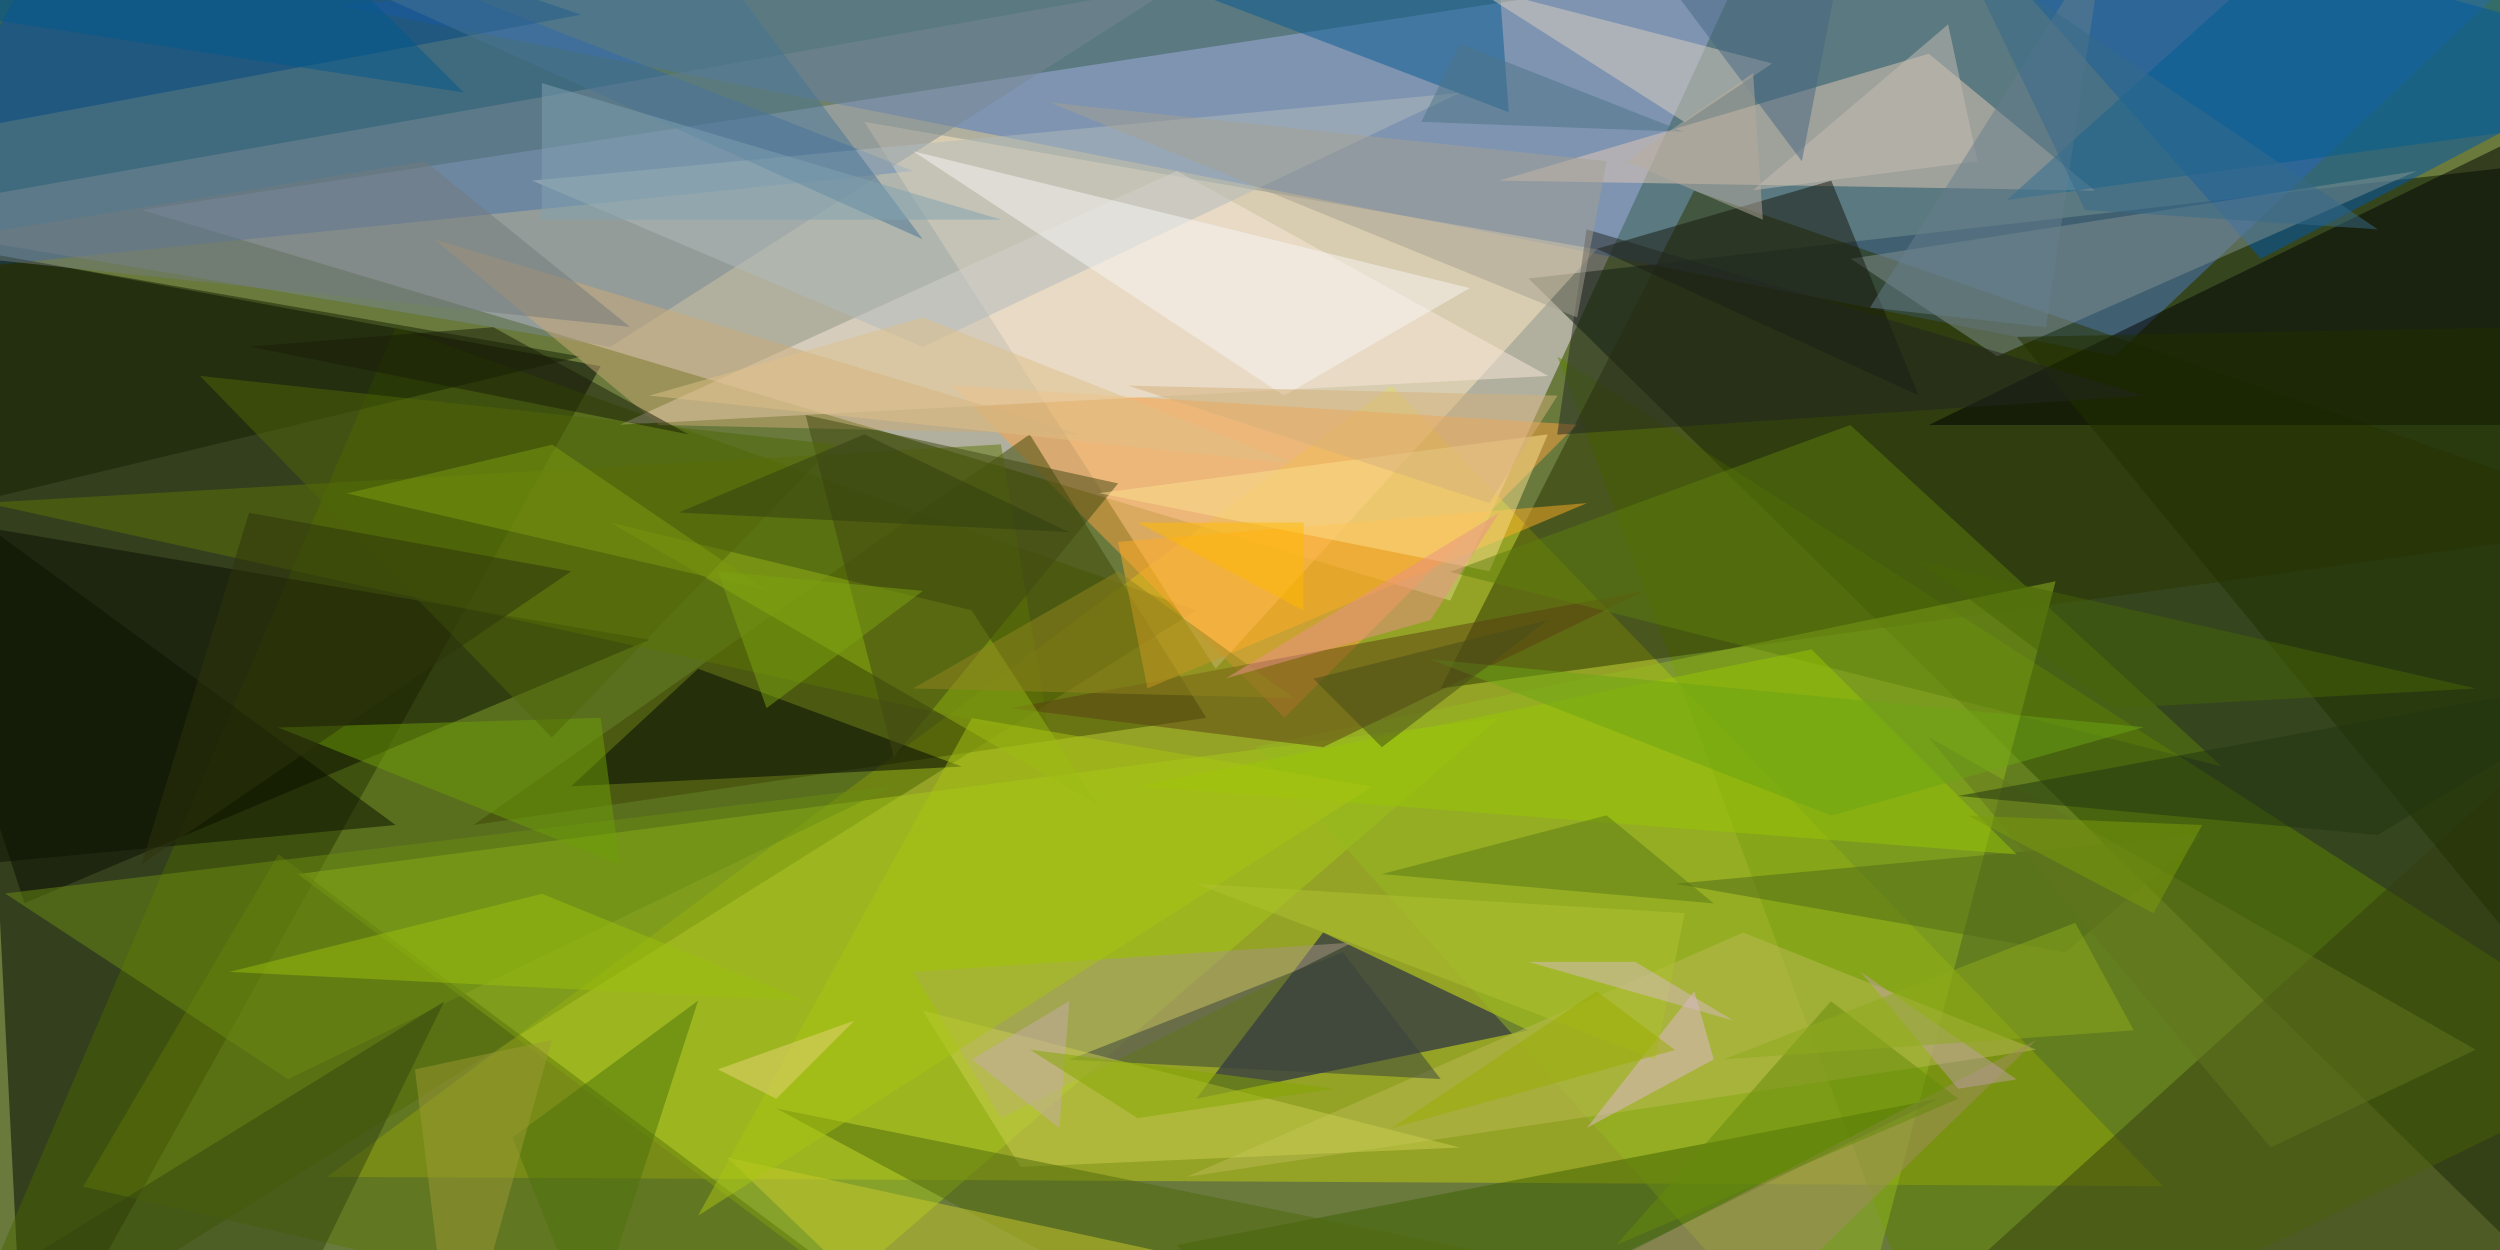
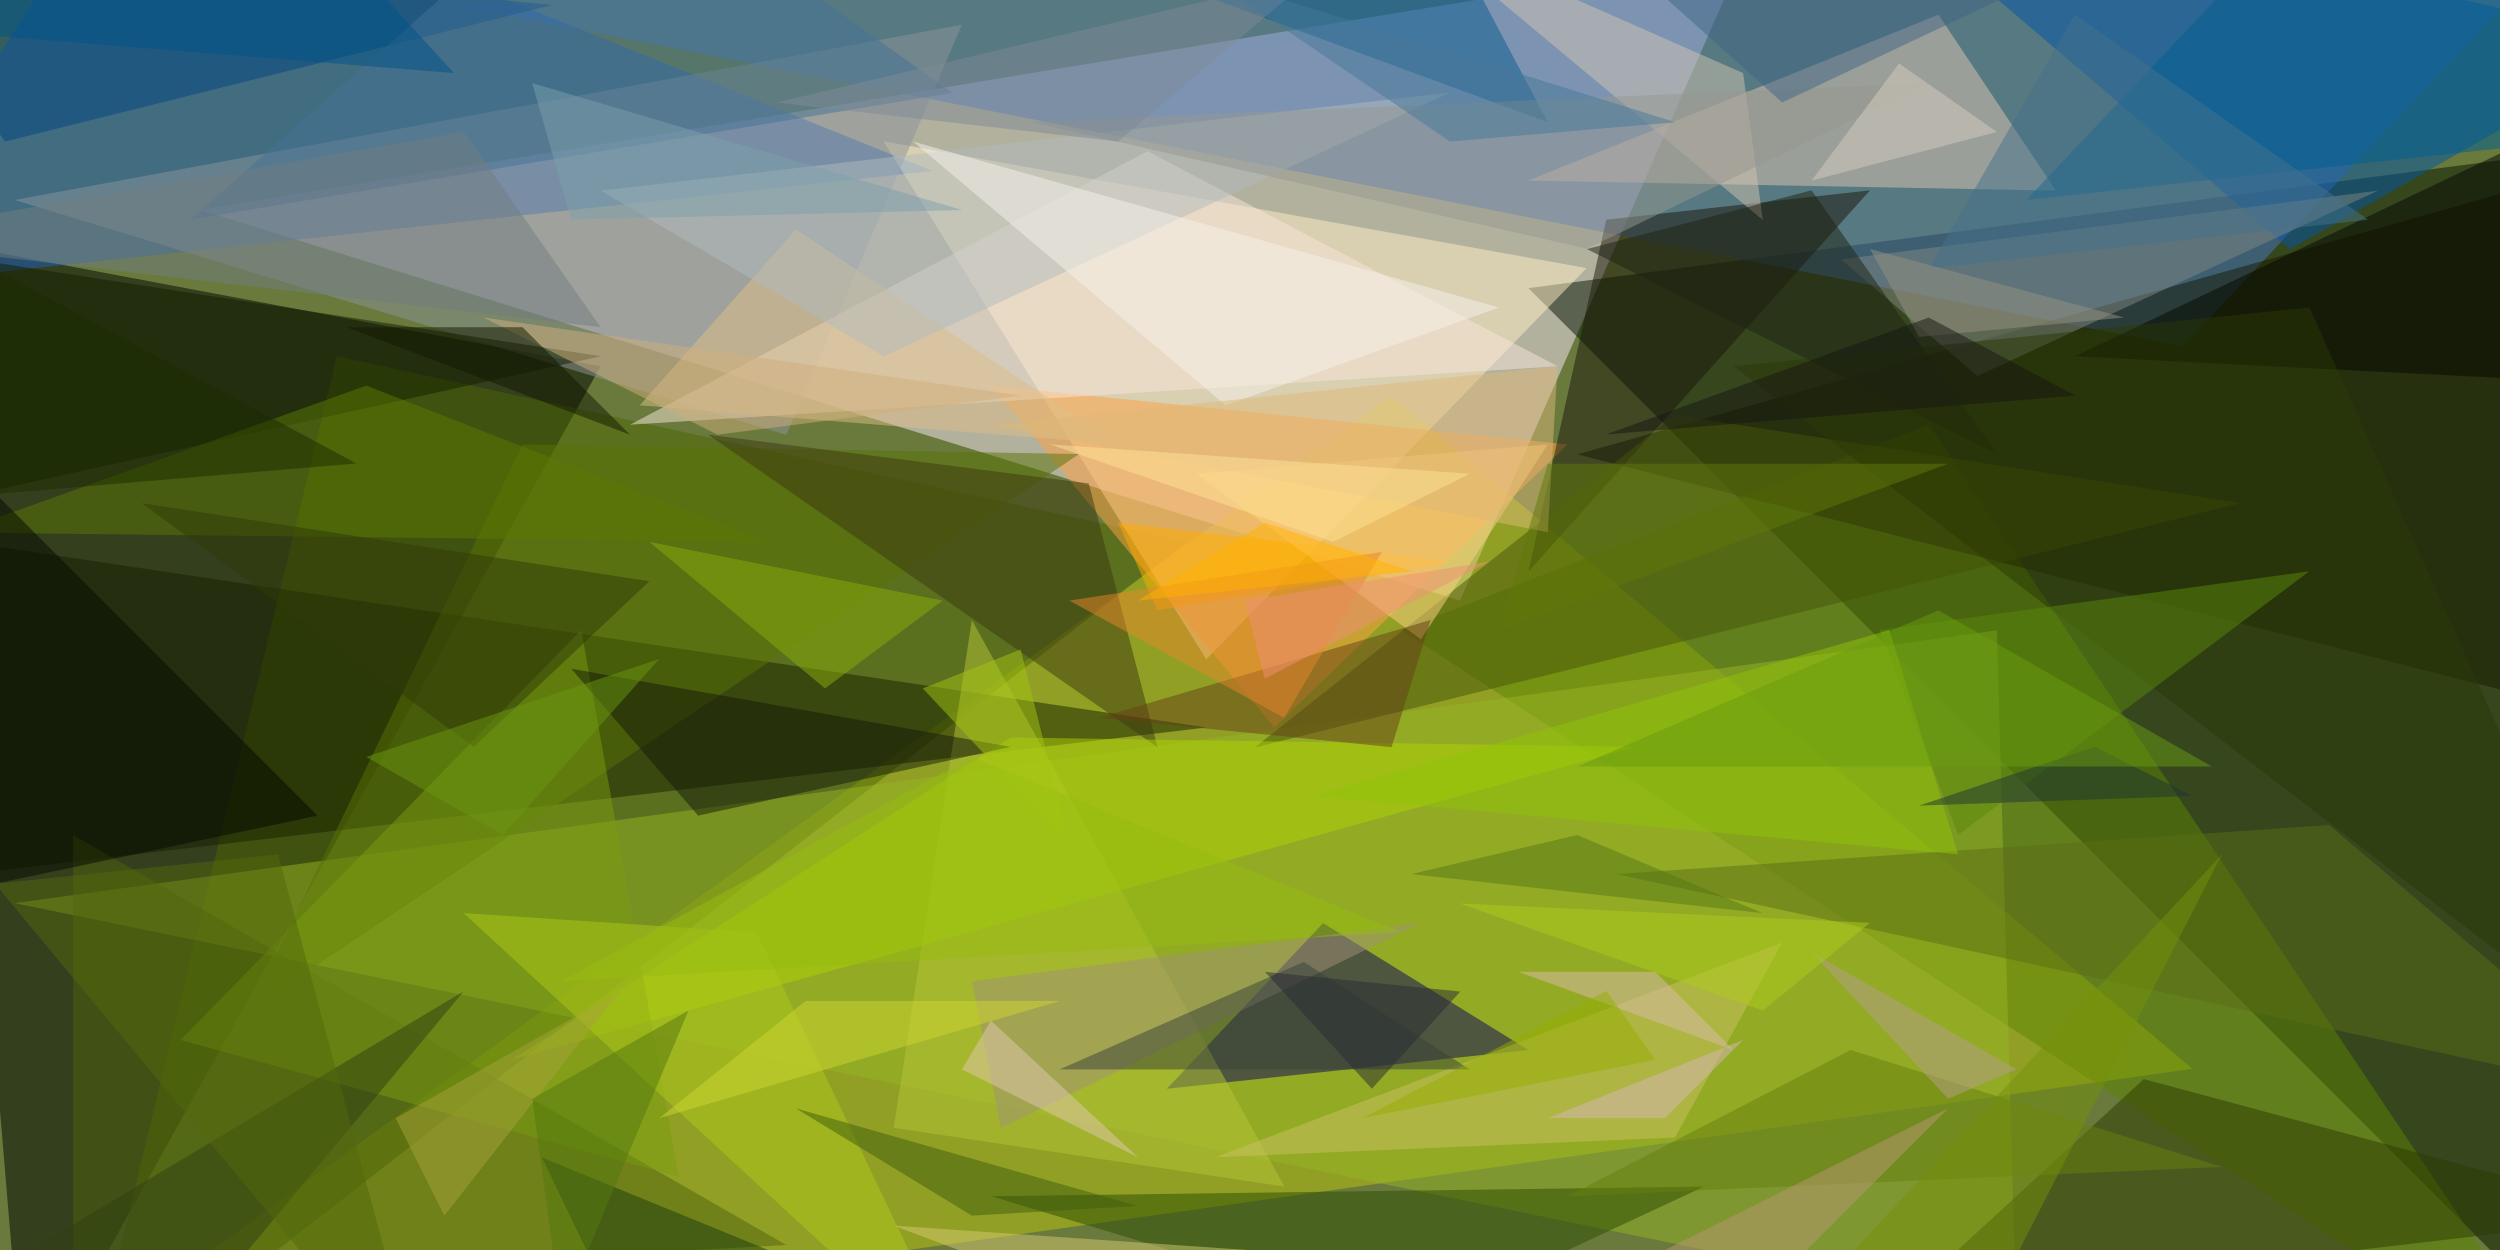
<svg xmlns="http://www.w3.org/2000/svg" viewBox="0 0 800 400">
  <path fill="#697a3c" d="M0 0h800v400H0z" />
  <g fill-opacity=".5">
-     <path fill="#fbe7ff" d="M557.8-11l-93.7 203.2-418.8-125z" />
-     <path fill="#031300" d="M836 429.7l12.4-381.3-359.3 40.7z" />
-     <path fill="#000400" d="M192.2 117.2L7.8 448.4-10.9 79.7z" />
-     <path fill="#c0ca0f" d="M104.7 376.6l587.5 3-246.9-256.2z" />
-     <path fill="#4c79c4" d="M107.8 1.6l740.6-50L676.6 114z" />
-     <path fill="#185dc0" d="M292.2 54.7L29.7-48.4-42.2 89z" />
-     <path fill="#4b6500" d="M-20.3 448.4l146.9-343.7 256.2 90.6z" />
-     <path fill="#ffebc2" d="M276.6 39L389 214 510.9 79.8z" />
-     <path fill="#5f8300" d="M848.4 339l-225 109.4-125-334.3z" />
-     <path fill="#0054ae" d="M848.4 17.2L607.8-48.4 723.4 82.8z" />
-     <path fill="#a7ca1a" d="M479.7 229.7l-384.4 50 175 131.2z" />
-     <path fill="#010354" d="M489 329.7l-65.6-31.3-40.6 53.2z" />
-     <path fill="#2b3500" d="M461 220.3L542.1 61l306.2 106.3z" />
-     <path fill="#e4cbb7" d="M670.3 61l-53.1-43.8-137.5 40.6z" />
-     <path fill="#ffa242" d="M411 229.7L304.6 123.4l200 12.5z" />
-     <path fill="#0b0e00" d="M7.8 289l200-84.3L-32.8 164z" />
-     <path fill="#94b920" d="M401.6 239l256.2-53-68.7 262.4z" />
-     <path d="M617.2 136L848.4 23.3V136z" />
-     <path fill="#3e4702" d="M386 229.7L151.5 264l178-125z" />
-     <path fill="#fae9da" d="M376.6 54.7l-178.2 81.2 297-15.6z" />
-     <path fill="#798895" d="M195.3 111L376.6-4.8l-425 75z" />
-     <path fill="#343c0e" d="M582.8 448.4l265.6-240.6v237.5z" />
-     <path fill="#829292" d="M592.2 82.8l181.2-28.1L639.1 114z" />
-     <path fill="#5c7408" d="M26.6 379.7l296.8 68.7-234.3-175z" />
-     <path fill="#5d7504" d="M320.3 142.2l15.6 93.7-340.6-75z" />
-     <path fill="#a99785" d="M292.2 311l28.1 46.8 112.5-56.2z" />
-     <path fill="#14160b" d="M614 126.6l-103-47 75-21.8z" />
-     <path fill="#bbba55" d="M557.8 298.4l-178.1 78.2 271.9-40.7z" />
-     <path fill="#5b4113" d="M526.6 189l-203.2 37.6 100 12.5z" />
-     <path fill="#065b93" d="M476.6-48.4l6.2 84.3-131.2-50z" />
-     <path fill="#004782" d="M186 4.7L-48.5 48.4l78-96.8z" />
-     <path fill="#000405" d="M223.4 214l84.4 31.3-125 6.3z" />
-     <path fill="#ffad24" d="M507.8 161l-140.6 59.3-9.4-46.9z" />
-     <path fill="#142000" d="M-48.4 170.3l234.3-56.2-234.3-40.7z" />
-     <path fill="#cdaa77" d="M211 136l-72-59.4L345.4 139z" />
-     <path fill="#3f6100" d="M423.4 448.4l-46.8-50 243.7-46.8z" />
-     <path fill="#92b216" d="M195.3 167.2l156.3 90.6-40.7-62.5z" />
-     <path fill="#005f92" d="M848.4 36L642.2 64l125-112.4z" />
-     <path fill="#ddd1c0" d="M470.3-4.7l68.8 43.8 28-18.8z" />
-     <path fill="#404613" d="M286 242.2l71.8-87.5-100-21.9z" />
-     <path fill="#b1babc" d="M295.3 111l171.9-81.3-296.9 28.1z" />
-     <path fill="#fde18f" d="M495.3 139l-143.7 18.8 125 25z" />
-     <path fill="#36403d" d="M461 345.3l-118.8-6.2 87.5-34.4z" />
-     <path fill="#6b8c13" d="M92.2 345.3l193.7-93.7L1.6 285.9z" />
-     <path fill="#cace51" d="M467.2 367.2l-140.6 6.2-31.3-50z" />
-     <path fill="#202e00" d="M807.8 104.7l40.6 250-203-246.9z" />
-     <path fill="#5c7f0c" d="M711 245.3L592.1 136 464 183z" />
-     <path fill="#f8f6f5" d="M470.3 92.2L292.2 48.4l118.7 78.2z" />
-     <path fill="#50690d" d="M248.4 354.7l122 65.6 109.3-18.7z" />
-     <path fill="#e0b8d2" d="M548.4 339l-6.2-21.8-34.4 43.7z" />
-     <path fill="#232722" d="M686 126.6L507.7 73.4l-9.4 65.7z" />
-     <path fill="#cacb2d" d="M376.6 401.6L314 448.4l-81.3-78z" />
-     <path fill="#6e9f08" d="M192.2 229.7L89 232.8l109.3 43.8z" />
-     <path fill="#a6a192" d="M504.7 101.6l9.4-50-178.2-18.8z" />
-     <path fill="#a38c61" d="M542.2 439l109.4-106.2-143.8 75z" />
-     <path fill="#516608" d="M267.2 142.2L64 120.3 176.6 236z" />
-     <path fill="#506a18" d="M661 304.7l-125-21.9 168.7-15.6z" />
-     <path fill="#33450e" d="M79.7 448.4l62.5-128-171.9 106.2z" />
-     <path fill="#98c605" d="M645.3 273.4l-281.2-21.8 215.6-43.8z" />
-     <path fill="#0b1000" d="M-48.4 136l40.6 140.6L126.6 264z" />
-     <path fill="#648b0a" d="M517.2 398.4l68.7-78 40.7 31.2z" />
-     <path fill="#a8c413" d="M223.4 389L311 229.8l128.2 21.9z" />
-     <path fill="#92851e" d="M414 223.4l-56.2-40.6-65.6 37.5z" />
-     <path fill="#eb9388" d="M457.8 198.4l21.9-34.3-87.5 53z" />
-     <path fill="#7e9c10" d="M245.3 189L111 157.9l65.7-15.6z" />
-     <path fill="#737a7d" d="M136 51.6l-172 28 237.6 25z" />
-     <path fill="#2d350b" d="M45.3 276.6l137.5-93.8-103.1-18.7z" />
-     <path fill="#4d720b" d="M189 426.6L164 364l59.4-43.8z" />
-     <path fill="#62751e" d="M726.6 367.2L617.2 235.9l175 100z" />
-     <path fill="#467495" d="M295.3 76.6l-75-100-203.1-25z" />
-     <path fill="#213511" d="M626.6 254.7l134.3 12.5 87.5-53.1z" />
-     <path fill="#b0c231" d="M529.7 339l-146.9-56.2 156.3 9.4z" />
-     <path fill="#dfc188" d="M295.3 101.6l-87.5 25 206.3 21.8z" />
-     <path fill="#6ca514" d="M586 261l-128.2-50L686 232.7z" />
-     <path fill="#9abe0d" d="M173.4 286l-100 25 184.4 9.3z" />
-     <path fill="#c7bfb4" d="M623.4 7.8l9.4 43.8-71.9 9.3z" />
-     <path fill="#677f8d" d="M673.4-20.3l-75 118.7 56.3 6.3z" />
-     <path fill="#5b7b17" d="M442.2 279.7l71.9-18.8 34.3 28.2z" />
-     <path fill="#e9d474" d="M229.7 342.2l43.7-15.6-25 25z" />
-     <path fill="#ffba00" d="M417.2 167.2H364l53 28.1z" />
-     <path fill="#bea1a3" d="M626.6 348.4l18.7-3-50-34.5z" />
-     <path fill="#476682" d="M595.3-45.3l-18.7 96.9-75-100z" />
-     <path fill="#8fab1c" d="M551.6 339l131.2-9.3-18.7-34.4z" />
-     <path fill="#9a9a32" d="M176.6 332.8l-43.8 9.4 12.5 103.1z" />
-     <path fill="#c6aca9" d="M311 339l28 22 3.2-40.7z" />
-     <path fill="#85a700" d="M364 357.8l62.6-9.4-97-12.5z" />
-     <path fill="#376b8b" d="M626.6-17.2l40.6 84.4 93.7 6.2z" />
-     <path fill="#464c18" d="M420.3 217.2l21.9 21.9 53.1-40.7z" />
-     <path fill="#313e11" d="M276.6 139l-59.4 25 125 6.3z" />
-     <path fill="#4c7487" d="M539 42.2L454.8 39l12.5-25z" />
-     <path fill="#7ca311" d="M229.7 182.8l65.6 6.3-50 37.5z" />
-     <path fill="#9aad00" d="M536 336l-90.7 25 65.6-43.8z" />
-     <path fill="#d4b07b" d="M498.4 126.6L361 123.4 476.6 161z" />
-     <path fill="#7a9d0b" d="M629.7 261l75 3-15.6 28.2z" />
-     <path fill="#00588c" d="M-32.8 1.6l103.1-50 78.1 78z" />
-     <path fill="#b8ac9e" d="M561 23.4l-40.7 28.2 43.8 18.7z" />
-     <path fill="#466406" d="M792.2 220.3l-115.6 6.3-62.5-47z" />
-     <path fill="#d6bac3" d="M554.7 326.6L489 307.8h34.3z" />
-     <path fill="#181d07" d="M220.3 139l-62.5-34.3-78.1 6.2z" />
-     <path fill="#81a3b1" d="M173.4 26.6v43.7h147z" />
+     <path fill="#fde9ff" d="M467.2 192.2l90.6-206.3L64.1 67.2z" />
+     <path fill="#041500" d="M845.3 45.3L489.1 92.2l356.2 356.2z" />
+     <path fill="#000400" d="M192.2 117.2L7.8 448.4-23.4 76.6z" />
+     <path fill="#bac70c" d="M445.3 126.6L14.1 439l687.5-97z" />
+     <path fill="#4778c7" d="M848.4-48.4l-150 159.3-553-109.3z" />
+     <path fill="#1d60c5" d="M298.4 54.7L42.2-48.4-48.4 92.2z" />
+     <path fill="#4c6600" d="M107.8 114l271.9 59.4-353.1 275z" />
+     <path fill="#ffefc4" d="M386 211L282.7 45.2l225 40.6z" />
+     <path fill="#5c8400" d="M826.6 448.4L448.4 201.6l168.8-65.7z" />
+     <path fill="#0054a8" d="M582.8-48.4L848.4 14 732.8 79.7z" />
+     <path fill="#dfc6b3" d="M489 57.8L657.9 61 620.3 4.7z" />
+     <path fill="#161b00" d="M848.4 48.4l-343.7 97 318.7 81.2z" />
+     <path fill="#96b524" d="M4.7 289L639 201.7l6.2 218.7z" />
+     <path fill="#0b035b" d="M373.4 348.4L489.1 336l-65.7-40.6z" />
+     <path fill="#ffa242" d="M317.2 123.4l90.6 109.4 93.8-90.6z" />
+     <path fill="#172000" d="M-36 282.8l25-109.4 397 59.4z" />
+     <path fill="#1b170a" d="M514 70.3l84.4-9.4-109.3 122z" />
+     <path fill="#8d959b" d="M4.7 64L307.8 7.9l-56.2 131.3z" />
+     <path fill="#f8e6da" d="M498.4 117.2l-296.8 18.7 165.6-87.5z" />
+     <path fill="#4e620c" d="M23.4 267.2l228.2 131.2L23.4 411z" />
+     <path fill="#2c3b00" d="M686 345.3l-78.2 71.9L848.4 389z" />
+     <path fill="#597304" d="M79.7 323.4l87.5-181.2 178.1 3.1z" />
+     <path fill="#465408" d="M536 132.8L717.1 161l-315.6 78.2z" />
+     <path fill="#b6c536" d="M311 198.4l100 181.3-125-18.8z" />
+     <path fill="#818982" d="M632.8 120.3L761 61 589.1 83z" />
+     <path fill="#2d4d00" d="M317.2 382.8l134.4 40.6 93.7-43.7z" />
+     <path fill="#004581" d="M176.6 1.6L1.6 45.3l-47-65.6z" />
+     <path fill="#3c3811" d="M348.4 154.7l22 84.4-143.8-100z" />
+     <path fill="#cbc062" d="M536 364l-147 6.3 181.3-68.7z" />
+     <path fill="#085a8d" d="M467.2-14l-125-3.2 153.1 56.3z" />
+     <path fill="#aed204" d="M323.4 236L164.1 339l359.3-100z" />
+     <path fill="#debe87" d="M204.7 129.7l50-56.3 103.1 68.8z" />
+     <path fill="#121e00" d="M-20.3 161l212.5-47-221.9-34.3z" />
+     <path fill="#5b6f15" d="M517.2 279.7L745.3 264l103.1 87.5z" />
+     <path fill="#a09278" d="M311 314l9.3 47 134.4-65.7z" />
+     <path fill="#ffad00" d="M370.3 195.3l-12.5-28.1 106.3 12.5z" />
+     <path fill="#789c11" d="M186 201.6l31.2 175-159.4-43.8z" />
+     <path fill="#d2c5b2" d="M557.8 23.4l6.3 47-112.5-93.8z" />
+     <path fill="#ffd385" d="M495.3 142.2l-112.5 9.4 71.9 53z" />
+     <path fill="#005f92" d="M848.4 42.2L648.4 64 754.7-48.4z" />
+     <path fill="#050700" d="M664 114l184.4 9.4-40.6-78z" />
+     <path fill="#674016" d="M351.6 229.7l106.2-31.3-12.5 40.7z" />
+     <path fill="#151b0b" d="M182.8 214l40.6 47 100-22z" />
+     <path fill="#5a7a03" d="M117.2 123.4l128.1 50-259.4-3z" />
+     <path fill="#050900" d="M-48.4 111l150 150-103.2 21.8z" />
+     <path fill="#b0babf" d="M282.8 114l-90.6-53L464 29.6z" />
+     <path fill="#1c2313" d="M507.8 79.7l71.9-18.8 59.4 84.4z" />
+     <path fill="#2a3904" d="M739 98.4l109.4 243.8-293.7-225z" />
+     <path fill="#aec818" d="M148.4 292.2l93.8 6.2 68.7 143.8z" />
+     <path fill="#8bae0c" d="M264 220.3l-56.2-46.9 93.8 18.8z" />
+     <path fill="#f6f2ed" d="M479.7 98.4l-87.5 31.3-100-84.4z" />
+     <path fill="#394238" d="M417.2 307.8l53.1 34.4H339.1z" />
+     <path fill="#447297" d="M304.7 29.7L60.9 70.3 195.3-48.4z" />
+     <path fill="#67800f" d="M592.2 336l118.7 37.4-209.3 9.4z" />
+     <path fill="#dbbdac" d="M554.7 336l-68.8-25h43.8z" />
+     <path fill="#969890" d="M617.2 26.6L329.7 39l178.1 40.6z" />
+     <path fill="#737c81" d="M192.2 104.7L-48.4 76.6l196.8-34.4z" />
+     <path fill="#d1ae7c" d="M154.7 101.6l171.9 25-97 12.5z" />
+     <path fill="#5a880d" d="M626.6 267.2L739 182.8l-137.5 18.8z" />
+     <path fill="#b99973" d="M436 448.4l187.4-93.7-78 78.1z" />
+     <path fill="#96bc11" d="M311 242.2L179.6 314l268.7-15.7z" />
+     <path fill="#95ae00" d="M436 357.8l93.7-18.7-15.6-22z" />
+     <path fill="#416485" d="M570.3 32.8l171.9-81.2H479.7z" />
+     <path fill="#304113" d="M148.4 317.2L39.1 448.4l-84.4-15.6z" />
+     <path fill="#e3c9af" d="M307.8 342.2l56.3 28.1-47-43.7z" />
+     <path fill="#1e3d0e" d="M211 448.4l-37.6-78 190.7 78z" />
+     <path fill="#b69f8e" d="M579.7 304.7l65.6 37.5-21.9 9.4z" />
+     <path fill="#405d0f" d="M311 389l-56.3-34.3L364 385.9z" />
+     <path fill="#dfb879" d="M317.2 136l178.1 34.3 3.1-53.1z" />
+     <path fill="#ced732" d="M257.8 320.3L211 357.8l128.2-37.5z" />
+     <path fill="#90c408" d="M420.3 254.7l206.3 18.7-22-71.8z" />
+     <path fill="#e6872b" d="M342.2 192.2l68.7 37.5 31.3-53.1z" />
+     <path fill="#313a09" d="M207.8 186L45.3 161l106.3 78z" />
+     <path fill="#d7b8b8" d="M557.8 332.8l-25 25h-37.5z" />
+     <path fill="#52680c" d="M89 273.4l-90.6 9.4L136 448.4z" />
+     <path fill="#a3c512" d="M295.3 220.3l31.3-12.5 15.6 62.5z" />
+     <path fill="#60790b" d="M495.3 148.4h128.1l-143.7 53.2z" />
+     <path fill="#d7cec1" d="M579.7 57.8L639 42.2l-31.3-21.9z" />
+     <path fill="#7f8a96" d="M357.8 45.3l62.5-53.1-171.9 40.6z" />
+     <path fill="#a6a339" d="M142.2 389l-15.6-31.2 71.8-40.6z" />
+     <path fill="#d6ca71" d="M467.2 404.7l-31.3 43.7-150-56.2z" />
+     <path fill="#1e3532" d="M670.3 239l-56.2 18.8 87.5-3.1z" />
+     <path fill="#131800" d="M167.2 104.7h-56.3l90.7 34.4z" />
+     <path fill="#44728c" d="M664 4.7l93.8 65.6L617.2 86z" />
+     <path fill="#699c11" d="M707.8 245.3l-87.5-50-115.6 50z" />
+     <path fill="#1c2c00" d="M-36 161L-48.3 61 114 148.3z" />
+     <path fill="#282b35" d="M439 348.4L404.8 311l62.5 6.3z" />
+     <path fill="#74900a" d="M639 414l72-140.6-162.6 175z" />
+     <path fill="#969381" d="M679.7 101.6l-65.6 6.2-15.7-28.1z" />
+     <path fill="#161713" d="M617.2 101.6l46.9 25L514 139z" />
+     <path fill="#6b9712" d="M117.2 242.2l43.7 25 50-56.3z" />
+     <path fill="#7ca0ad" d="M170.3 26.6l137.5 40.6-125 3.1z" />
+     <path fill="#55790e" d="M179.7 420.3l40.6-96.9-50 28.2z" />
+     <path fill="#058" d="M79.7-48.4L-48.4 7.8l193.7 15.6z" />
+     <path fill="#ffb300" d="M451.6 182.8l-87.5 9.4 40.6-25z" />
+     <path fill="#aecc1d" d="M598.4 295.3l-34.3 28.1-97-34.3z" />
+     <path fill="#fee396" d="M336 142.2l90.6 31.2 43.7-21.8z" />
+     <path fill="#467898" d="M386-7.8l78 53.1 72-6.2z" />
+     <path fill="#547814" d="M504.7 267.2l-53.1 12.5L564 292.2z" />
+     <path fill="#ef9177" d="M404.7 217.2l-6.3-25 78.2-12.5z" />
  </g>
</svg>
